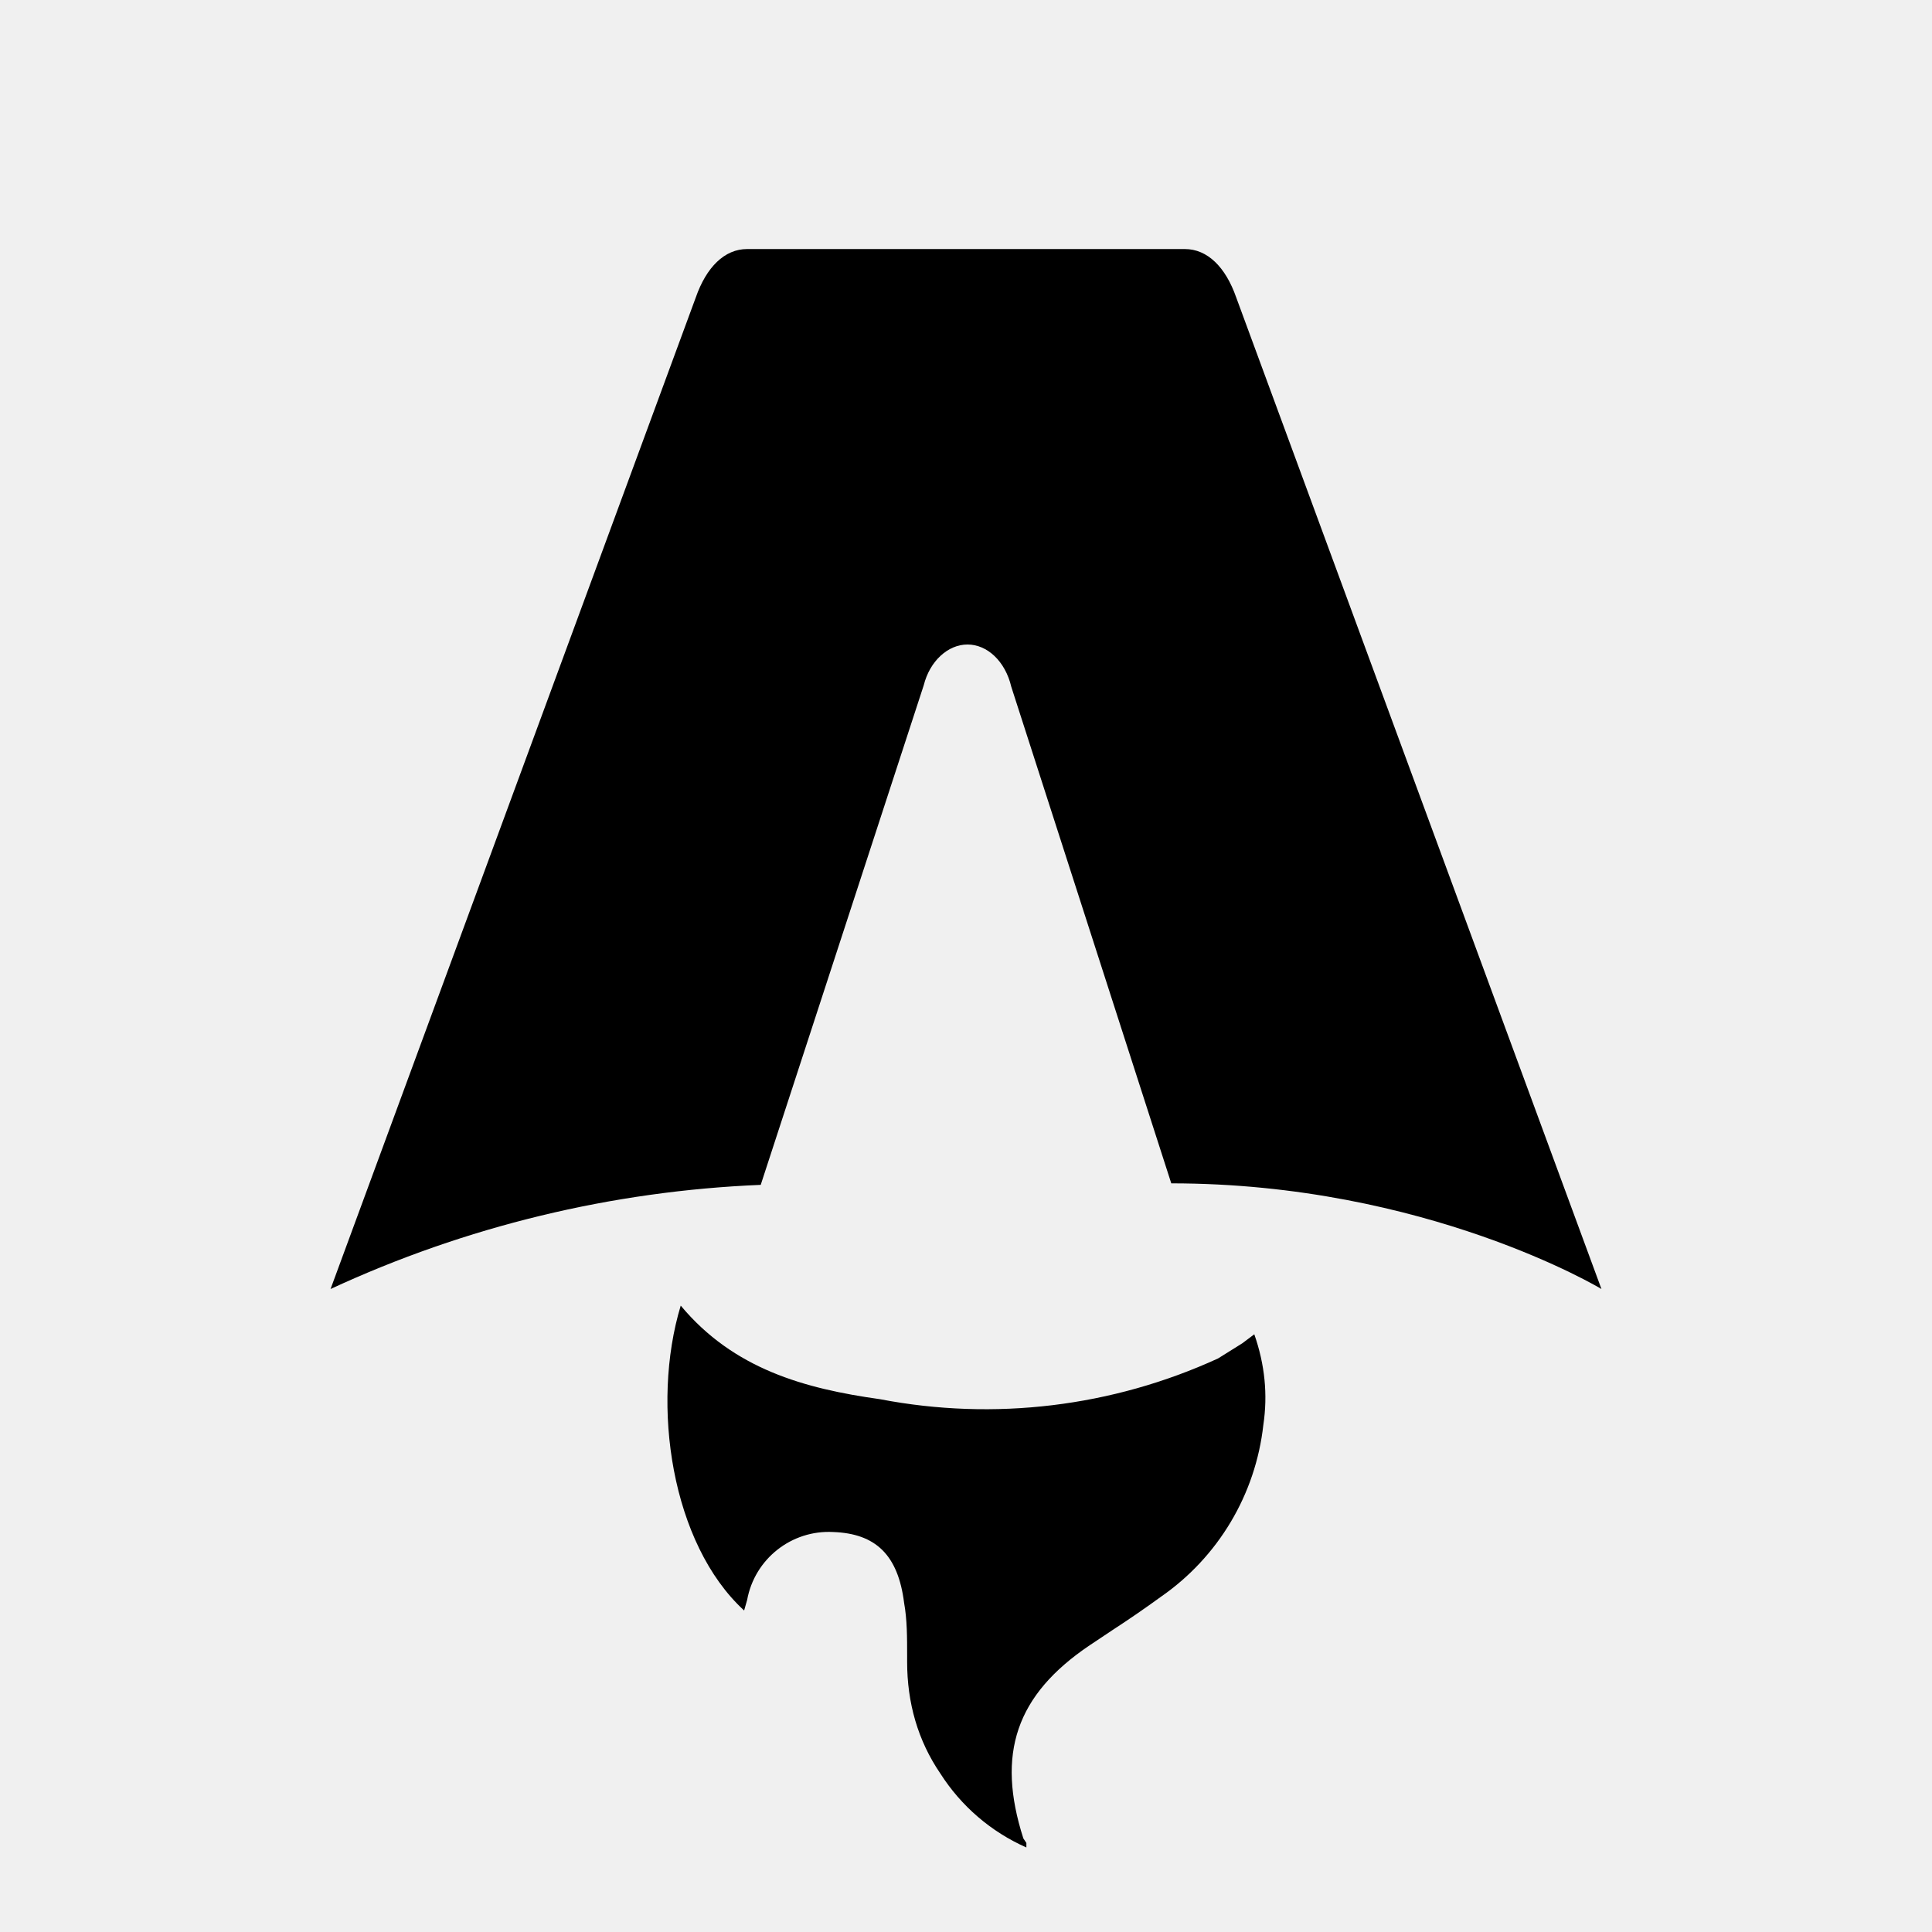
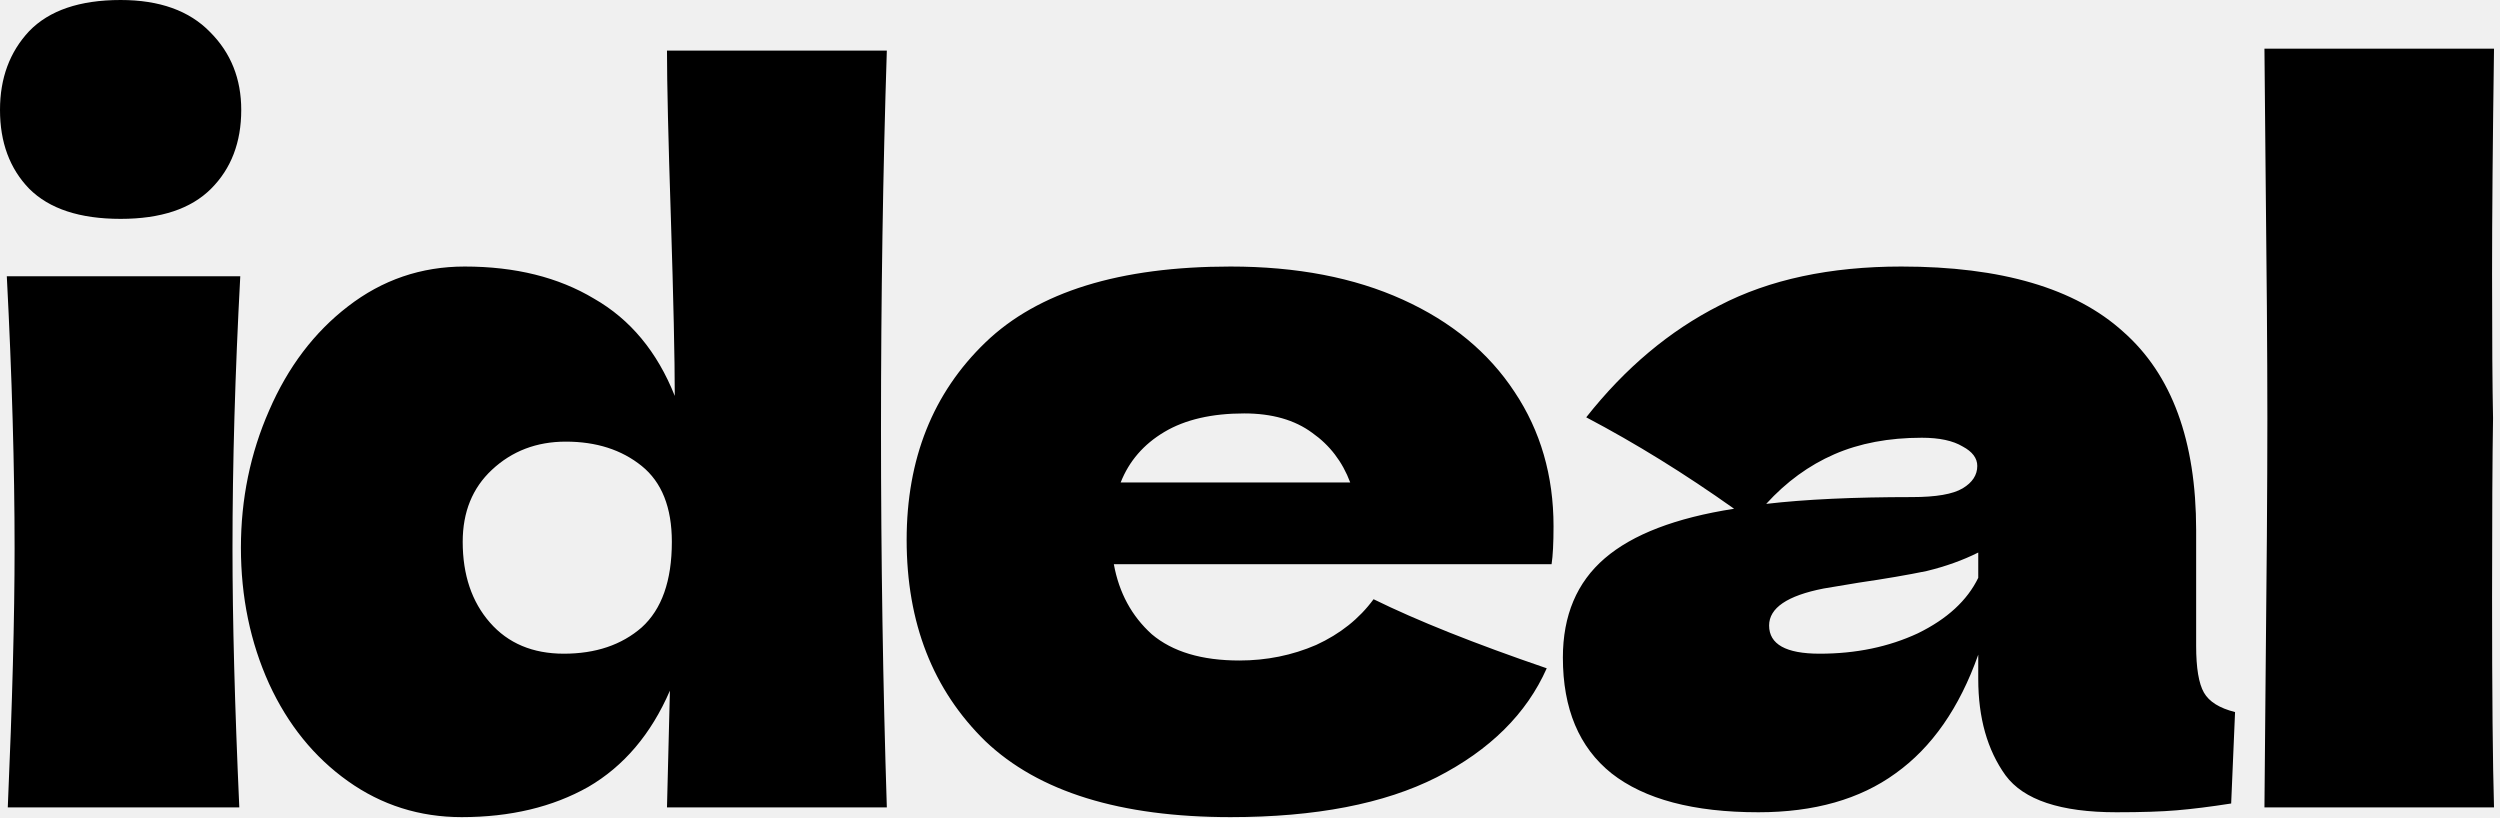
- <svg xmlns="http://www.w3.org/2000/svg" fill="none" viewBox="0 0 128 128">
-   <path d="M50.4 78.5a75.1 75.1 0 0 0-28.5 6.9l24.2-65.7c.7-2 1.9-3.2 3.4-3.2h29c1.5 0 2.7 1.2 3.4 3.2l24.2 65.7s-11.6-7-28.5-7L67 45.5c-.4-1.7-1.6-2.8-2.9-2.8-1.3 0-2.5 1.1-2.9 2.7L50.4 78.5Zm-1.1 28.2Zm-4.2-20.2c-2 6.6-.6 15.8 4.2 20.2a17.5 17.5 0 0 1 .2-.7 5.5 5.5 0 0 1 5.7-4.5c2.8.1 4.3 1.5 4.7 4.7.2 1.1.2 2.3.2 3.5v.4c0 2.7.7 5.2 2.2 7.4a13 13 0 0 0 5.7 4.9v-.3l-.2-.3c-1.8-5.6-.5-9.5 4.4-12.8l1.5-1a73 73 0 0 0 3.2-2.2 16 16 0 0 0 6.8-11.4c.3-2 .1-4-.6-6l-.8.6-1.6 1a37 37 0 0 1-22.4 2.7c-5-.7-9.7-2-13.2-6.2Z" />
+ <svg xmlns="http://www.w3.org/2000/svg" fill="none" viewBox="0 0 257 84">
  <style>
-         path { fill: #000; }
-         @media (prefers-color-scheme: dark) {
-             path { fill: #FFF; }
+     path {
+         fill: #000;
+     }
+     @media (prefers-color-scheme: dark) {
+         path {
+             fill: #edede9;
        }
-     </style>
+     }
+ </style>
+   <path fill="#000" d="M12.4 22.5c-4.2 0-7.333-1.033-9.4-3.1-2-2.067-3-4.767-3-8.1 0-3.267 1-5.967 3-8.1C5.067 1.067 8.2 0 12.4 0c4 0 7.067 1.1 9.2 3.3 2.133 2.133 3.2 4.8 3.2 8 0 3.333-1.033 6.033-3.1 8.1-2.067 2.067-5.167 3.1-9.3 3.1ZM.8 83c.467-10.733.7-19.6.7-26.6 0-8.333-.267-17.667-.8-28h24c-.533 9.933-.8 19.267-.8 28 0 7.333.233 16.2.7 26.6H.8ZM91.166 5.2c-.4 12.4-.6 25.367-.6 38.9 0 13.4.2 26.367.6 38.9h-22.6l.3-12c-1.934 4.467-4.734 7.767-8.4 9.9-3.667 2.067-8 3.1-13 3.1-4.334 0-8.234-1.233-11.7-3.7-3.467-2.467-6.167-5.8-8.1-10-1.934-4.267-2.9-8.933-2.9-14 0-5 .966-9.7 2.9-14.1 1.933-4.467 4.633-8.033 8.1-10.7 3.533-2.733 7.533-4.1 12-4.1 5.2 0 9.633 1.1 13.3 3.3 3.733 2.133 6.5 5.467 8.3 10 0-3.8-.134-9.9-.4-18.3-.267-8.133-.4-13.867-.4-17.2h22.6Zm-33.2 62c3.266 0 5.933-.9 8-2.7 2.066-1.867 3.1-4.8 3.1-8.8 0-3.533-1.034-6.133-3.1-7.8-2.067-1.667-4.667-2.5-7.8-2.5-3 0-5.534.967-7.6 2.9-2 1.867-3 4.333-3 7.4 0 3.4.933 6.167 2.8 8.3 1.866 2.133 4.4 3.2 7.6 3.2Zm56.537-9.2c.533 2.933 1.833 5.333 3.9 7.2 2.133 1.8 5.133 2.7 9 2.7 2.8 0 5.433-.533 7.9-1.6 2.467-1.133 4.433-2.7 5.9-4.7 4.467 2.2 10.4 4.567 17.8 7.1-2.067 4.667-5.833 8.4-11.3 11.2-5.4 2.733-12.467 4.1-21.2 4.1-11.333 0-19.733-2.6-25.2-7.8-5.4-5.267-8.1-12.167-8.1-20.7 0-8.333 2.7-15.1 8.1-20.3 5.4-5.2 13.8-7.8 25.2-7.8 6.8 0 12.7 1.133 17.7 3.4s8.833 5.433 11.5 9.5c2.667 4 4 8.6 4 13.8 0 1.733-.067 3.033-.2 3.9h-45Zm13.4-15.5c-3.333 0-6.067.633-8.2 1.9-2.133 1.267-3.633 3-4.5 5.2h23.6c-.8-2.133-2.1-3.833-3.9-5.1-1.8-1.333-4.133-2-7-2Zm97.861 23.9c0 2.267.267 3.867.8 4.8.533.933 1.6 1.6 3.2 2l-.4 9.4c-2.133.333-4 .567-5.6.7-1.533.133-3.6.2-6.2.2-5.733 0-9.533-1.267-11.4-3.8-1.867-2.6-2.8-5.9-2.8-9.9v-2.5c-1.933 5.467-4.767 9.533-8.5 12.2-3.667 2.667-8.367 4-14.1 4-6.667 0-11.7-1.333-15.1-4-3.333-2.667-5-6.633-5-11.9 0-4.333 1.433-7.733 4.3-10.2 2.867-2.467 7.3-4.167 13.3-5.1-5.067-3.6-10.133-6.733-15.2-9.4 4-5.067 8.567-8.9 13.7-11.5 5.133-2.667 11.367-4 18.7-4 10.267 0 17.867 2.233 22.8 6.7 5 4.4 7.5 11.2 7.5 20.4v11.9Zm-28.2-21.4c-3.4 0-6.4.567-9 1.7-2.6 1.133-4.933 2.833-7 5.1 4-.467 9-.7 15-.7 2.467 0 4.2-.3 5.2-.9 1-.6 1.5-1.367 1.5-2.3 0-.8-.5-1.467-1.5-2-1-.6-2.4-.9-4.2-.9Zm-10.5 22.2c3.733 0 7.1-.7 10.1-2.1 3-1.467 5.067-3.367 6.2-5.7v-2.6c-1.6.8-3.367 1.433-5.3 1.9-1.933.4-4.267.8-7 1.2l-3.6.6c-3.733.733-5.6 2-5.6 3.8 0 1.933 1.733 2.9 5.2 2.9ZM256.285 43c-.067 4-.1 10.133-.1 18.4 0 9.933.067 17.133.2 21.6h-23.6l.1-11.3c.133-12.4.2-21.967.2-28.7 0-6.4-.067-15.467-.2-27.2l-.1-10.8h23.6c-.133 9.467-.2 17.2-.2 23.2 0 6.667.033 11.6.1 14.8Z" />
</svg>
